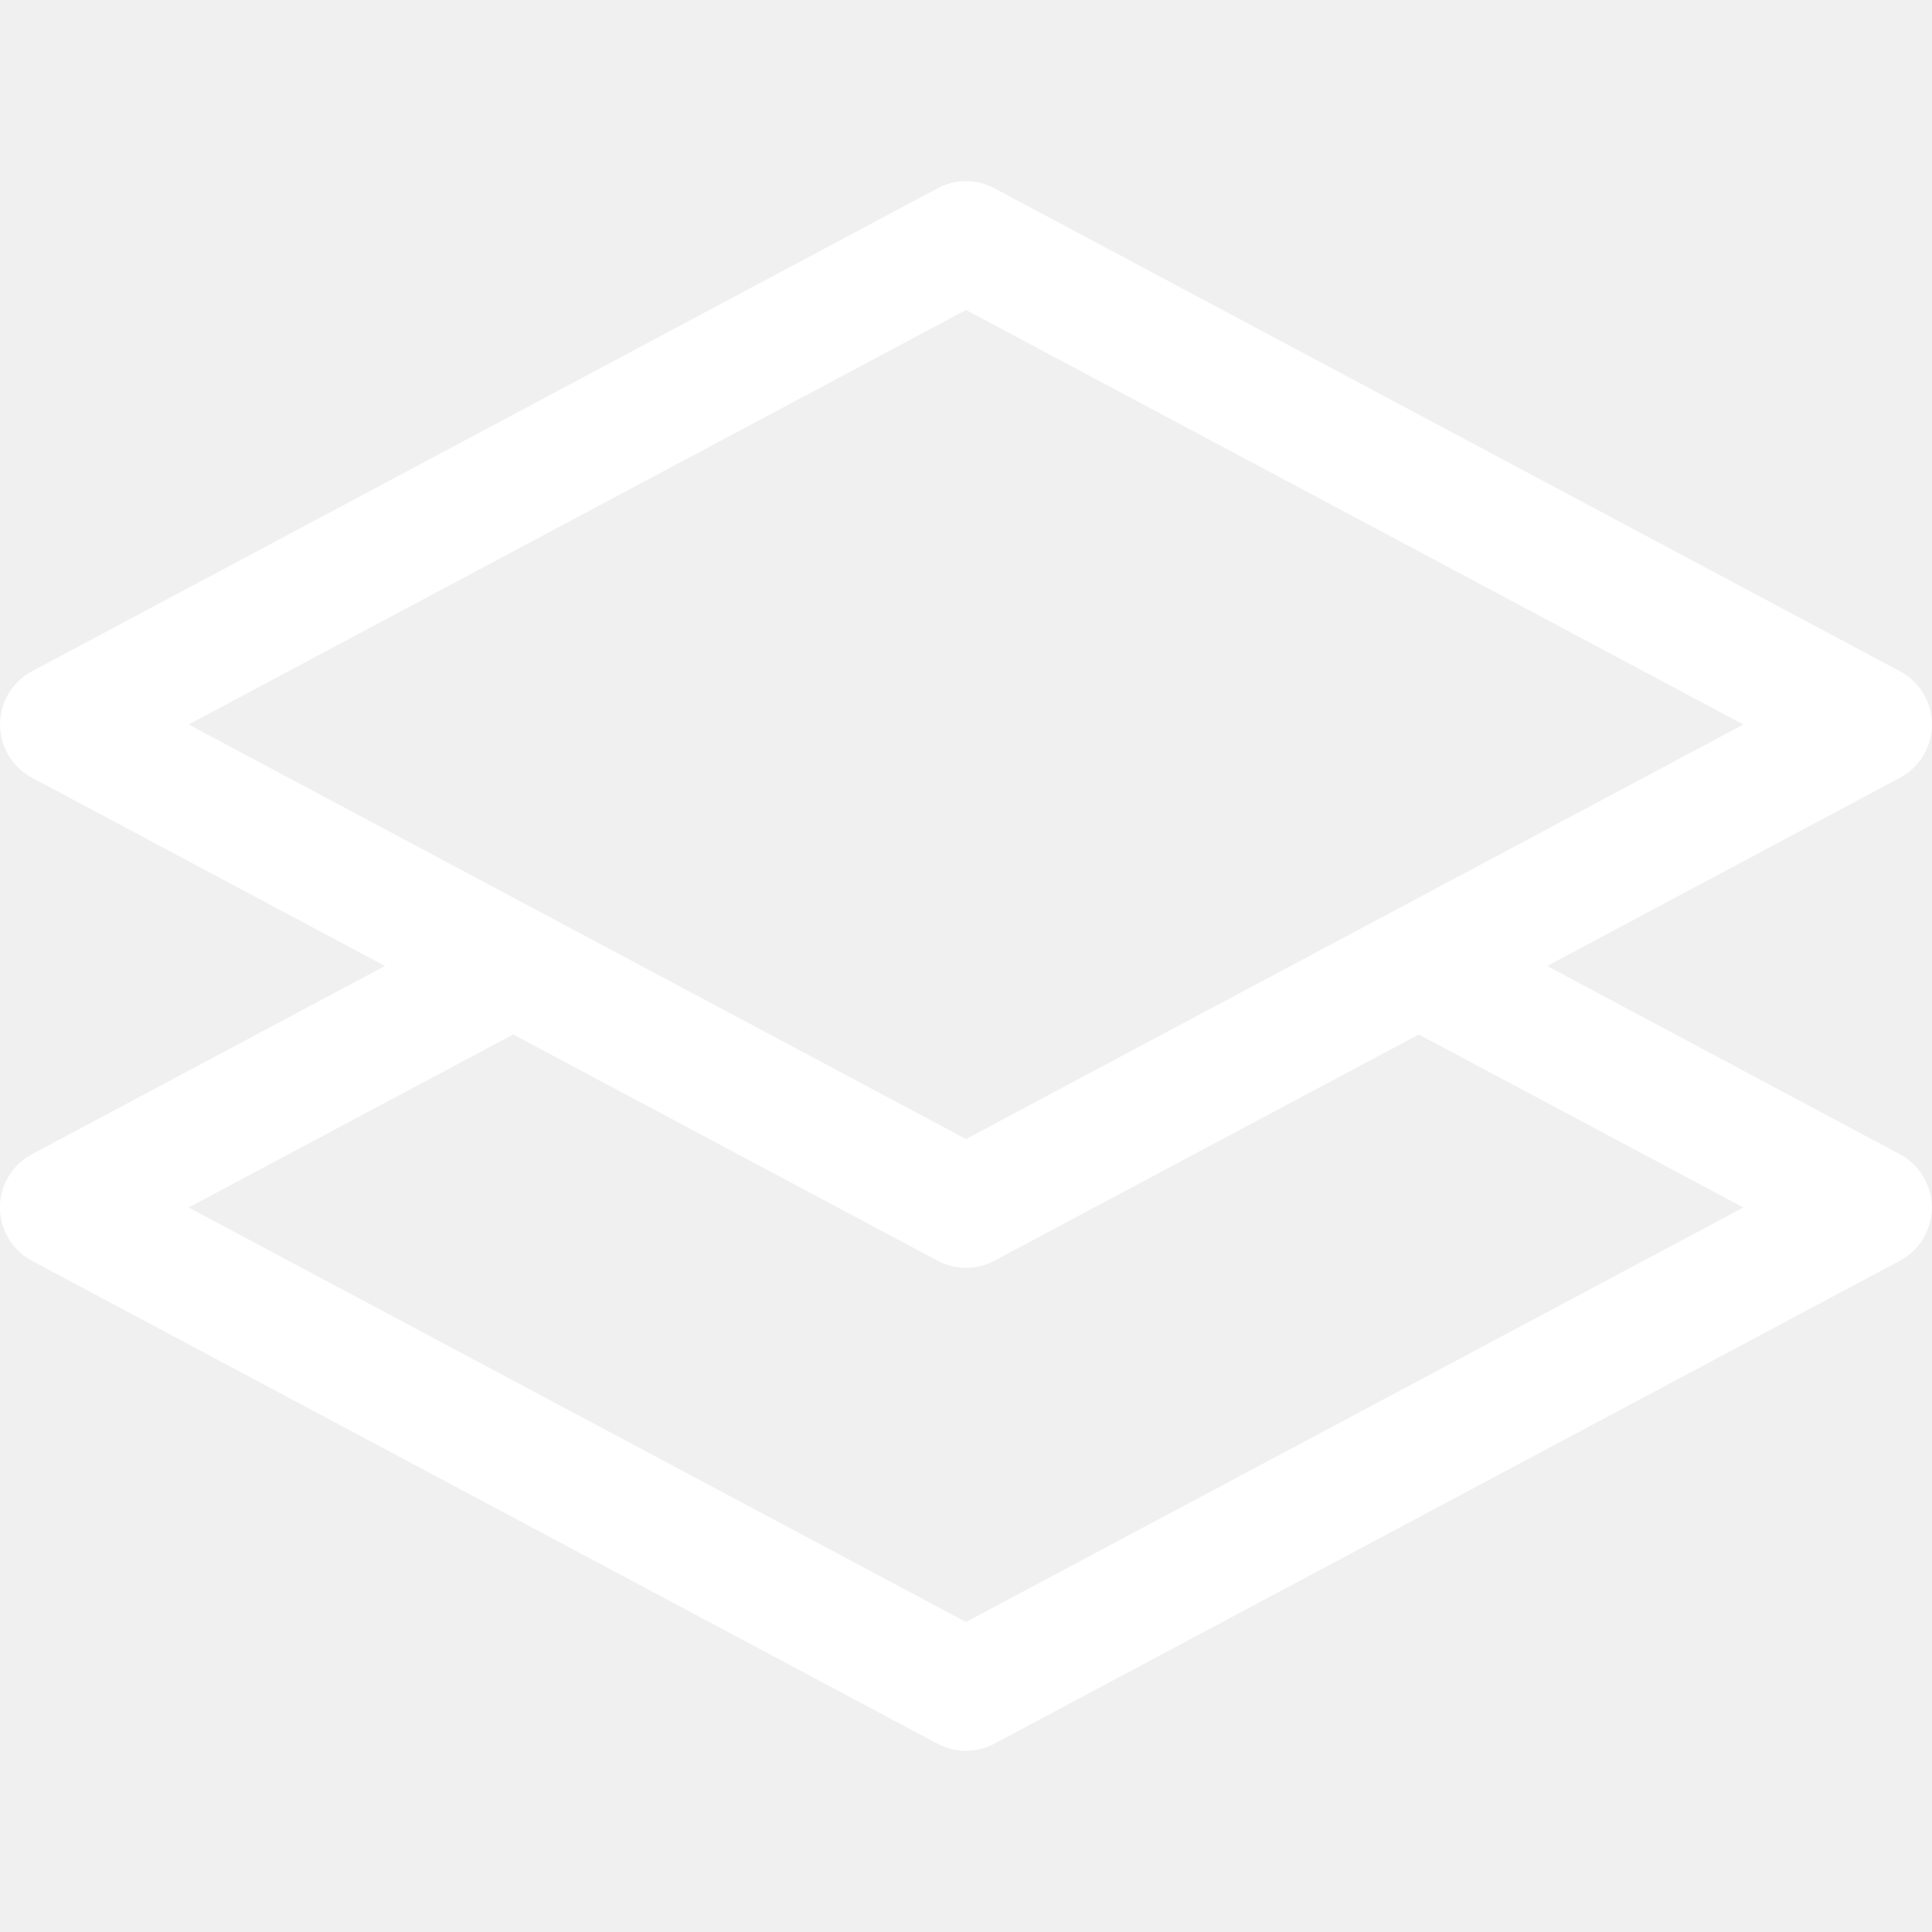
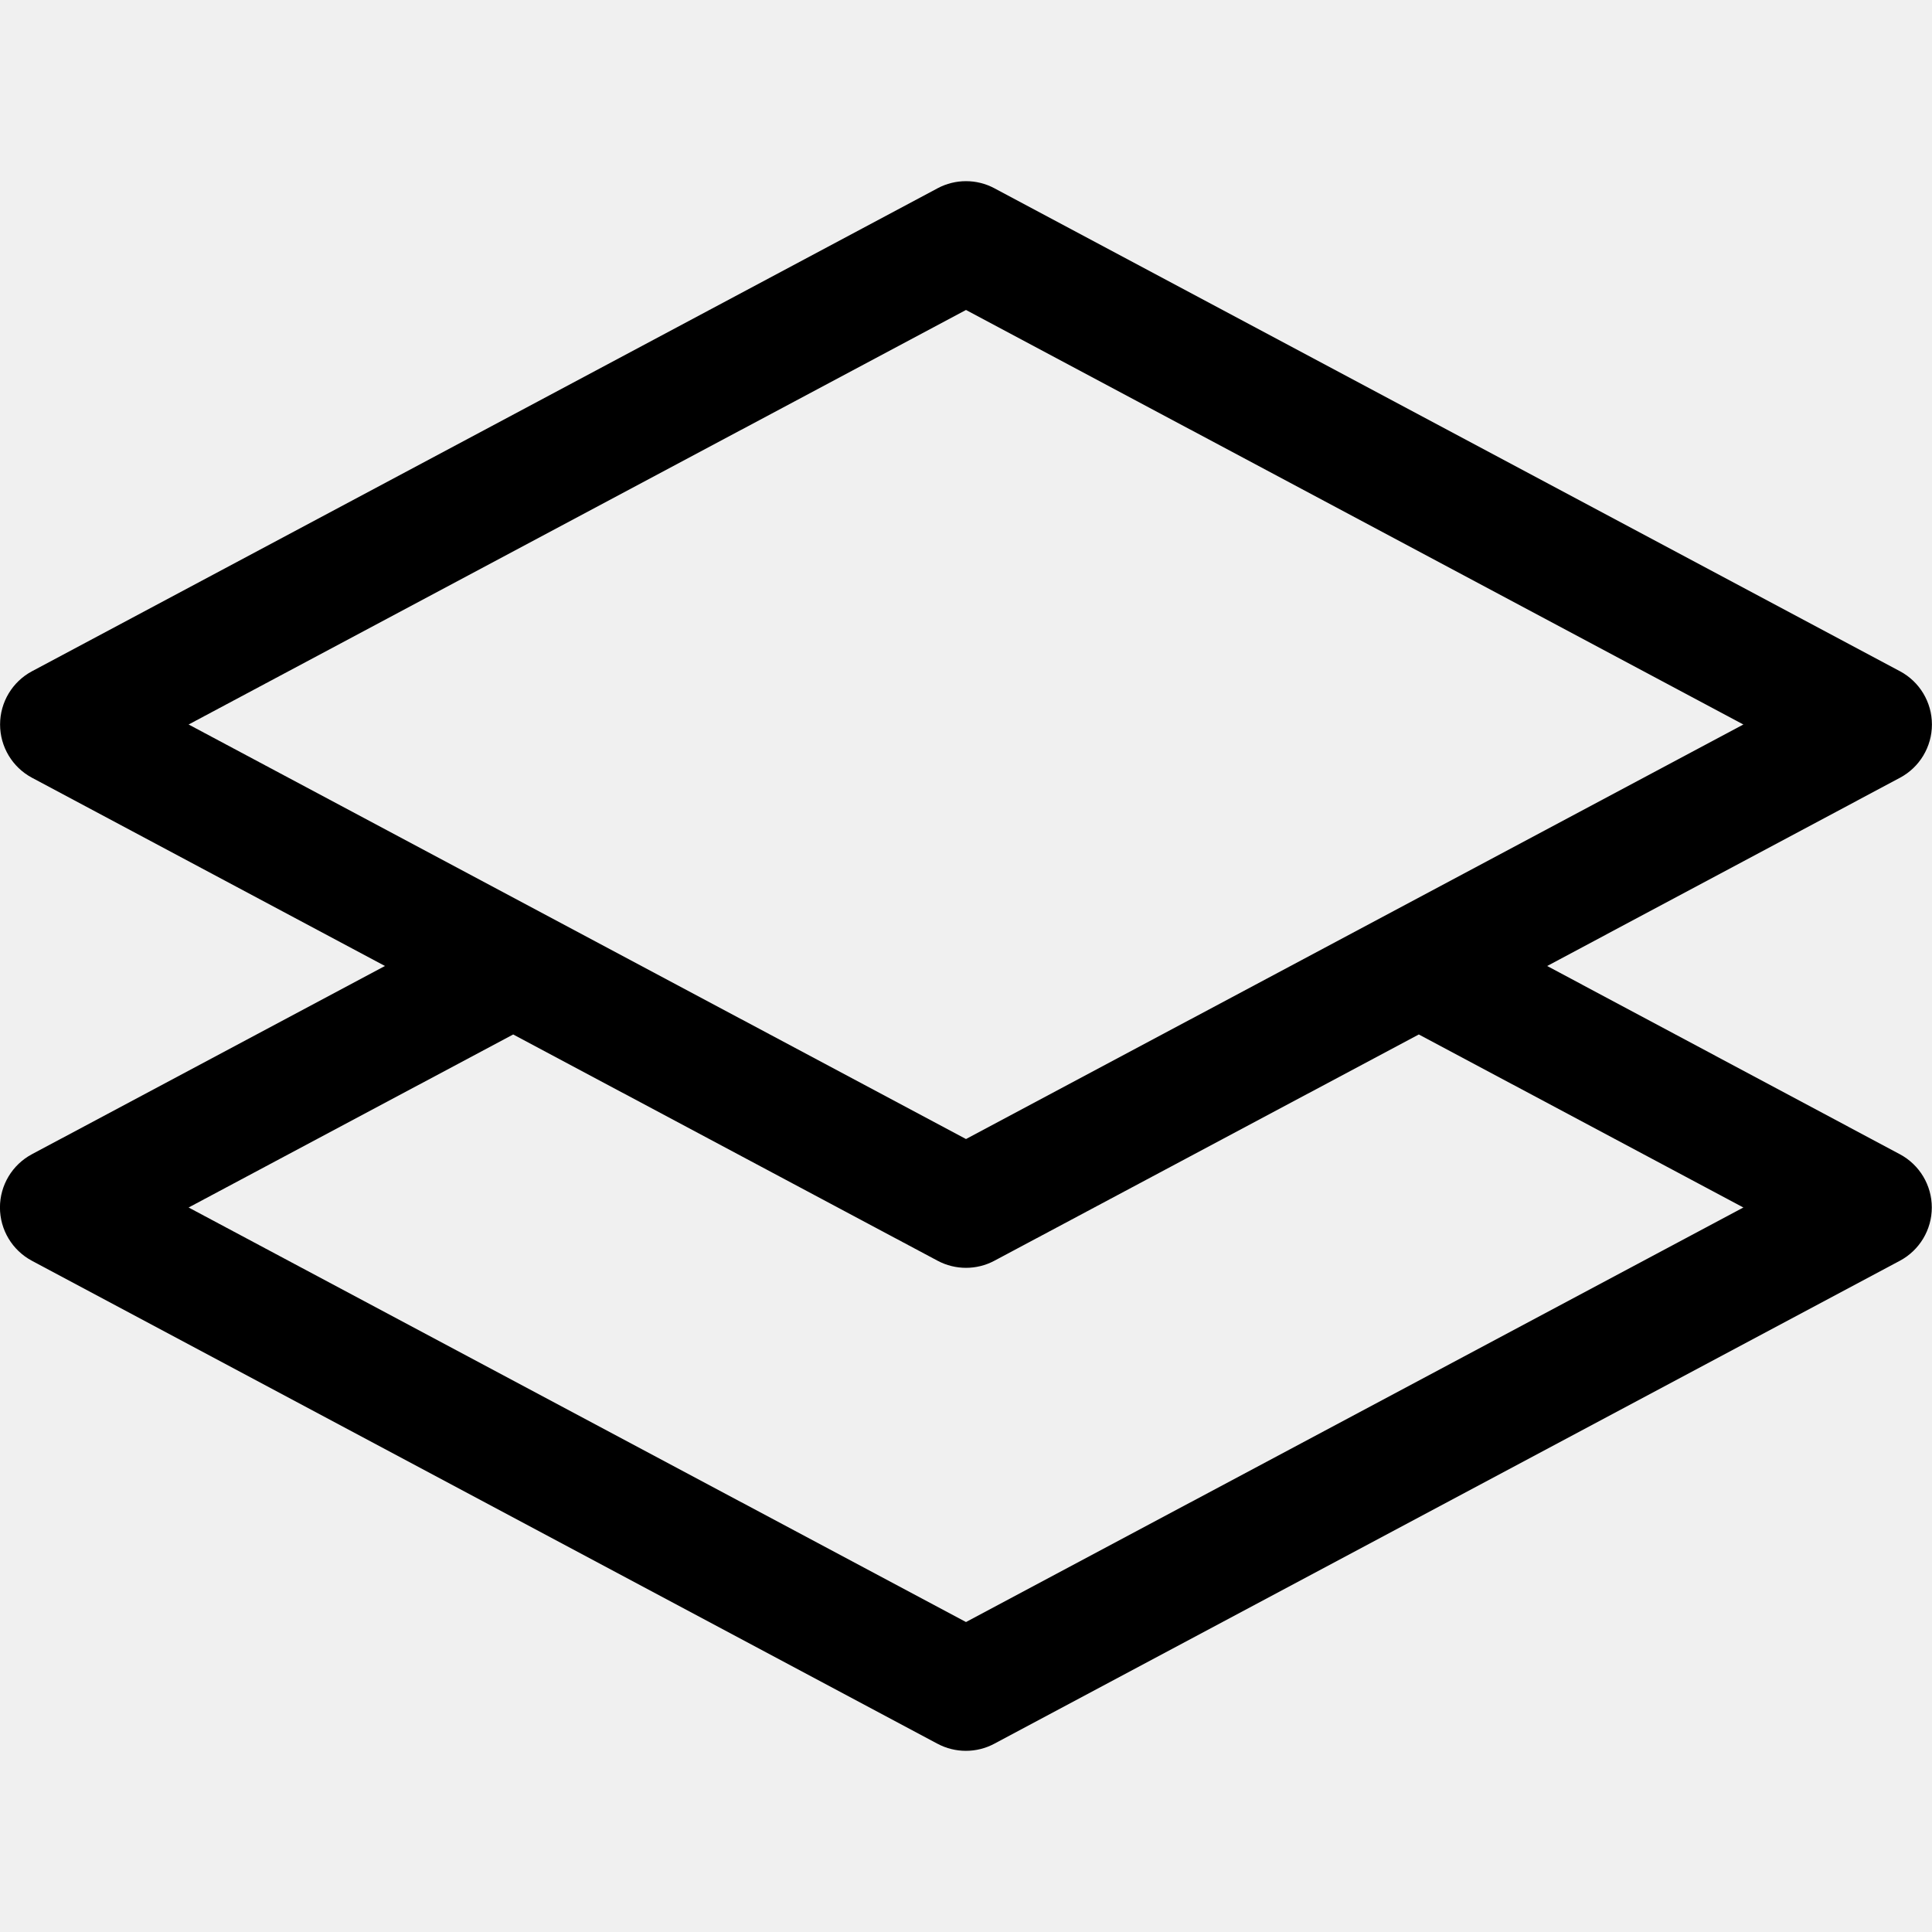
- <svg xmlns="http://www.w3.org/2000/svg" width="16" height="16" fill="white" class="bi bi-layers" viewBox="0 0 16 16">
+ <svg xmlns="http://www.w3.org/2000/svg" width="16" height="16" fill="currentColor" class="bi bi-layers" viewBox="0 0 16 16">
  <path d="M8.235 1.559a.5.5 0 0 0-.47 0l-7.5 4a.5.5 0 0 0 0 .882L3.188 8 .264 9.559a.5.5 0 0 0 0 .882l7.5 4a.5.5 0 0 0 .47 0l7.5-4a.5.5 0 0 0 0-.882L12.813 8l2.922-1.559a.5.5 0 0 0 0-.882l-7.5-4zm3.515 7.008L14.438 10 8 13.433 1.562 10 4.25 8.567l3.515 1.874a.5.5 0 0 0 .47 0l3.515-1.874zM8 9.433 1.562 6 8 2.567 14.438 6 8 9.433z" />
</svg>
